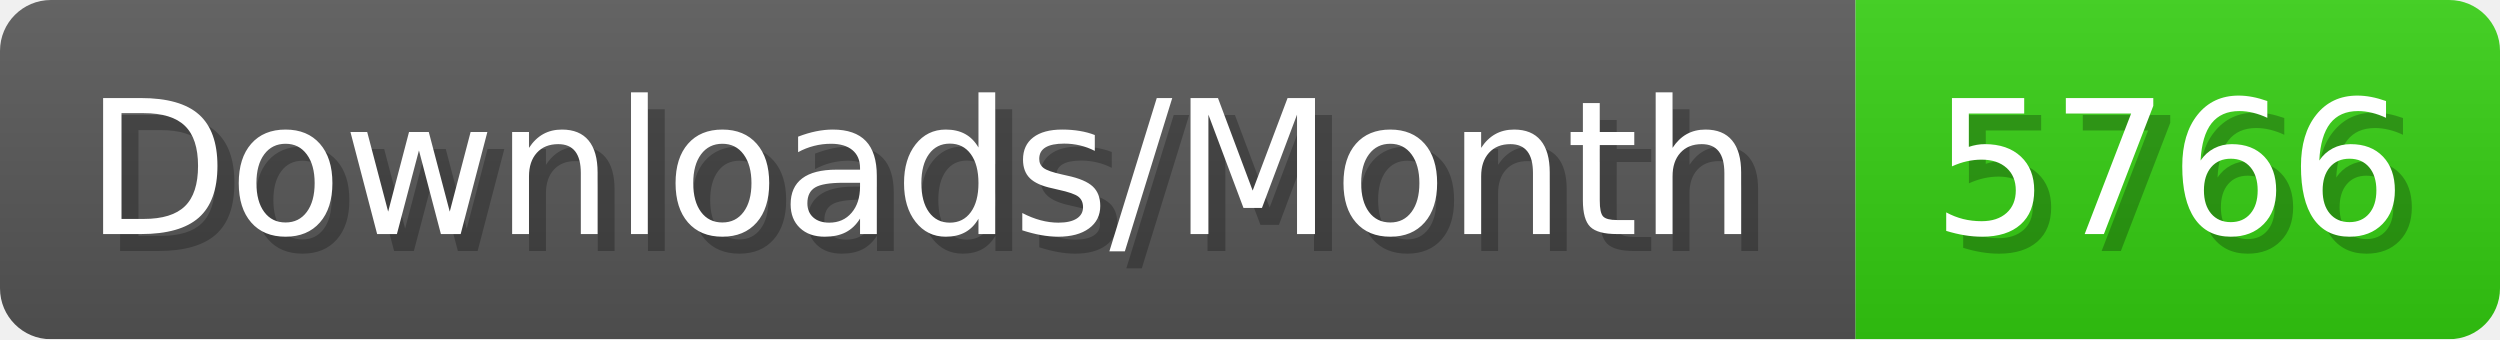
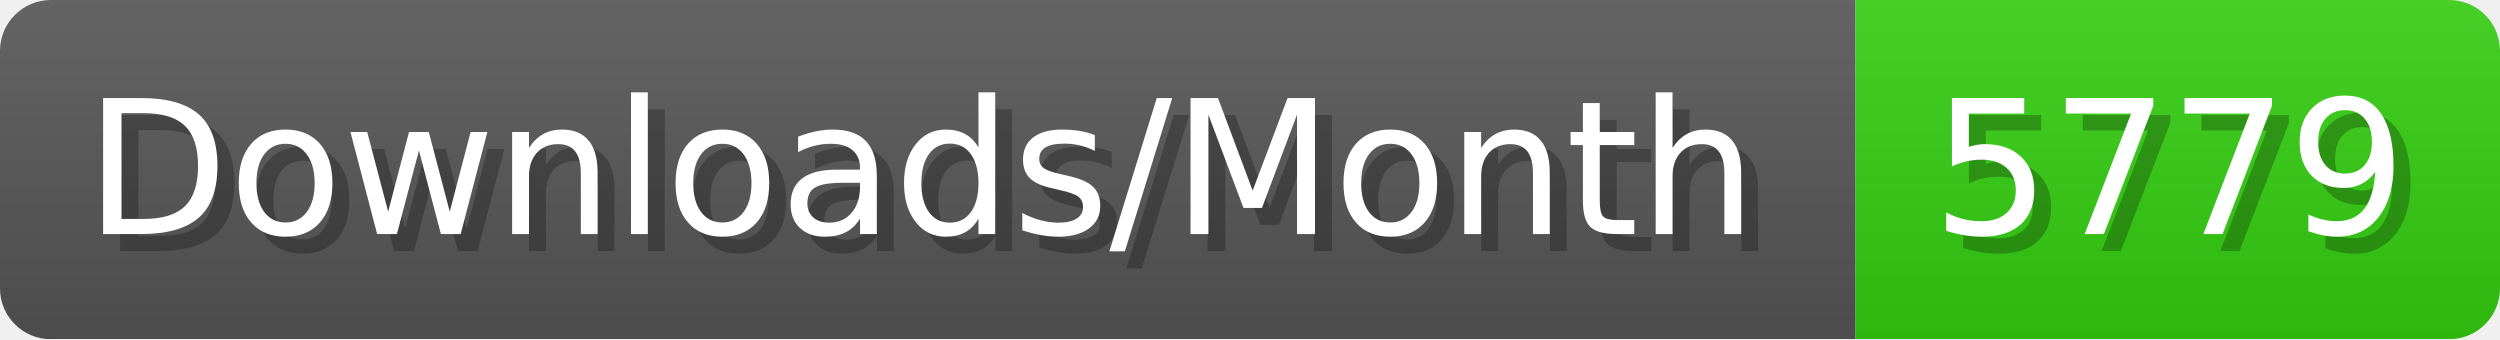
- <svg xmlns="http://www.w3.org/2000/svg" width="147.4" height="20" viewBox="0 0 1474 200" role="img" aria-label="Downloads/Month: 5766">
+ <svg xmlns="http://www.w3.org/2000/svg" width="147.4" height="20" viewBox="0 0 1474 200" role="img" aria-label="Downloads/Month: 5779">
  <linearGradient id="YlXUI" x2="0" y2="100%">
    <stop offset="0" stop-opacity=".1" stop-color="#EEE" />
    <stop offset="1" stop-opacity=".1" />
  </linearGradient>
  <mask id="JHhop">
    <rect width="1474" height="200" rx="30" fill="#FFF" />
  </mask>
  <g mask="url(#JHhop)">
    <rect width="1094" height="200" fill="#555" />
    <rect width="380" height="200" fill="#3C1" x="1094" />
    <rect width="1474" height="200" fill="url(#YlXUI)" />
  </g>
  <g aria-hidden="true" fill="#fff" text-anchor="start" font-family="Verdana,DejaVu Sans,sans-serif" font-size="110">
    <text x="60" y="148" textLength="994" fill="#000" opacity="0.25">Downloads/Month</text>
    <text x="50" y="138" textLength="994">Downloads/Month</text>
-     <text x="1149" y="148" textLength="280" fill="#000" opacity="0.25">5766</text>
-     <text x="1139" y="138" textLength="280">5766</text>
+     <text x="1149" y="148" textLength="280" fill="#000" opacity="0.25">5779</text>
+     <text x="1139" y="138" textLength="280">5779</text>
  </g>
</svg>
